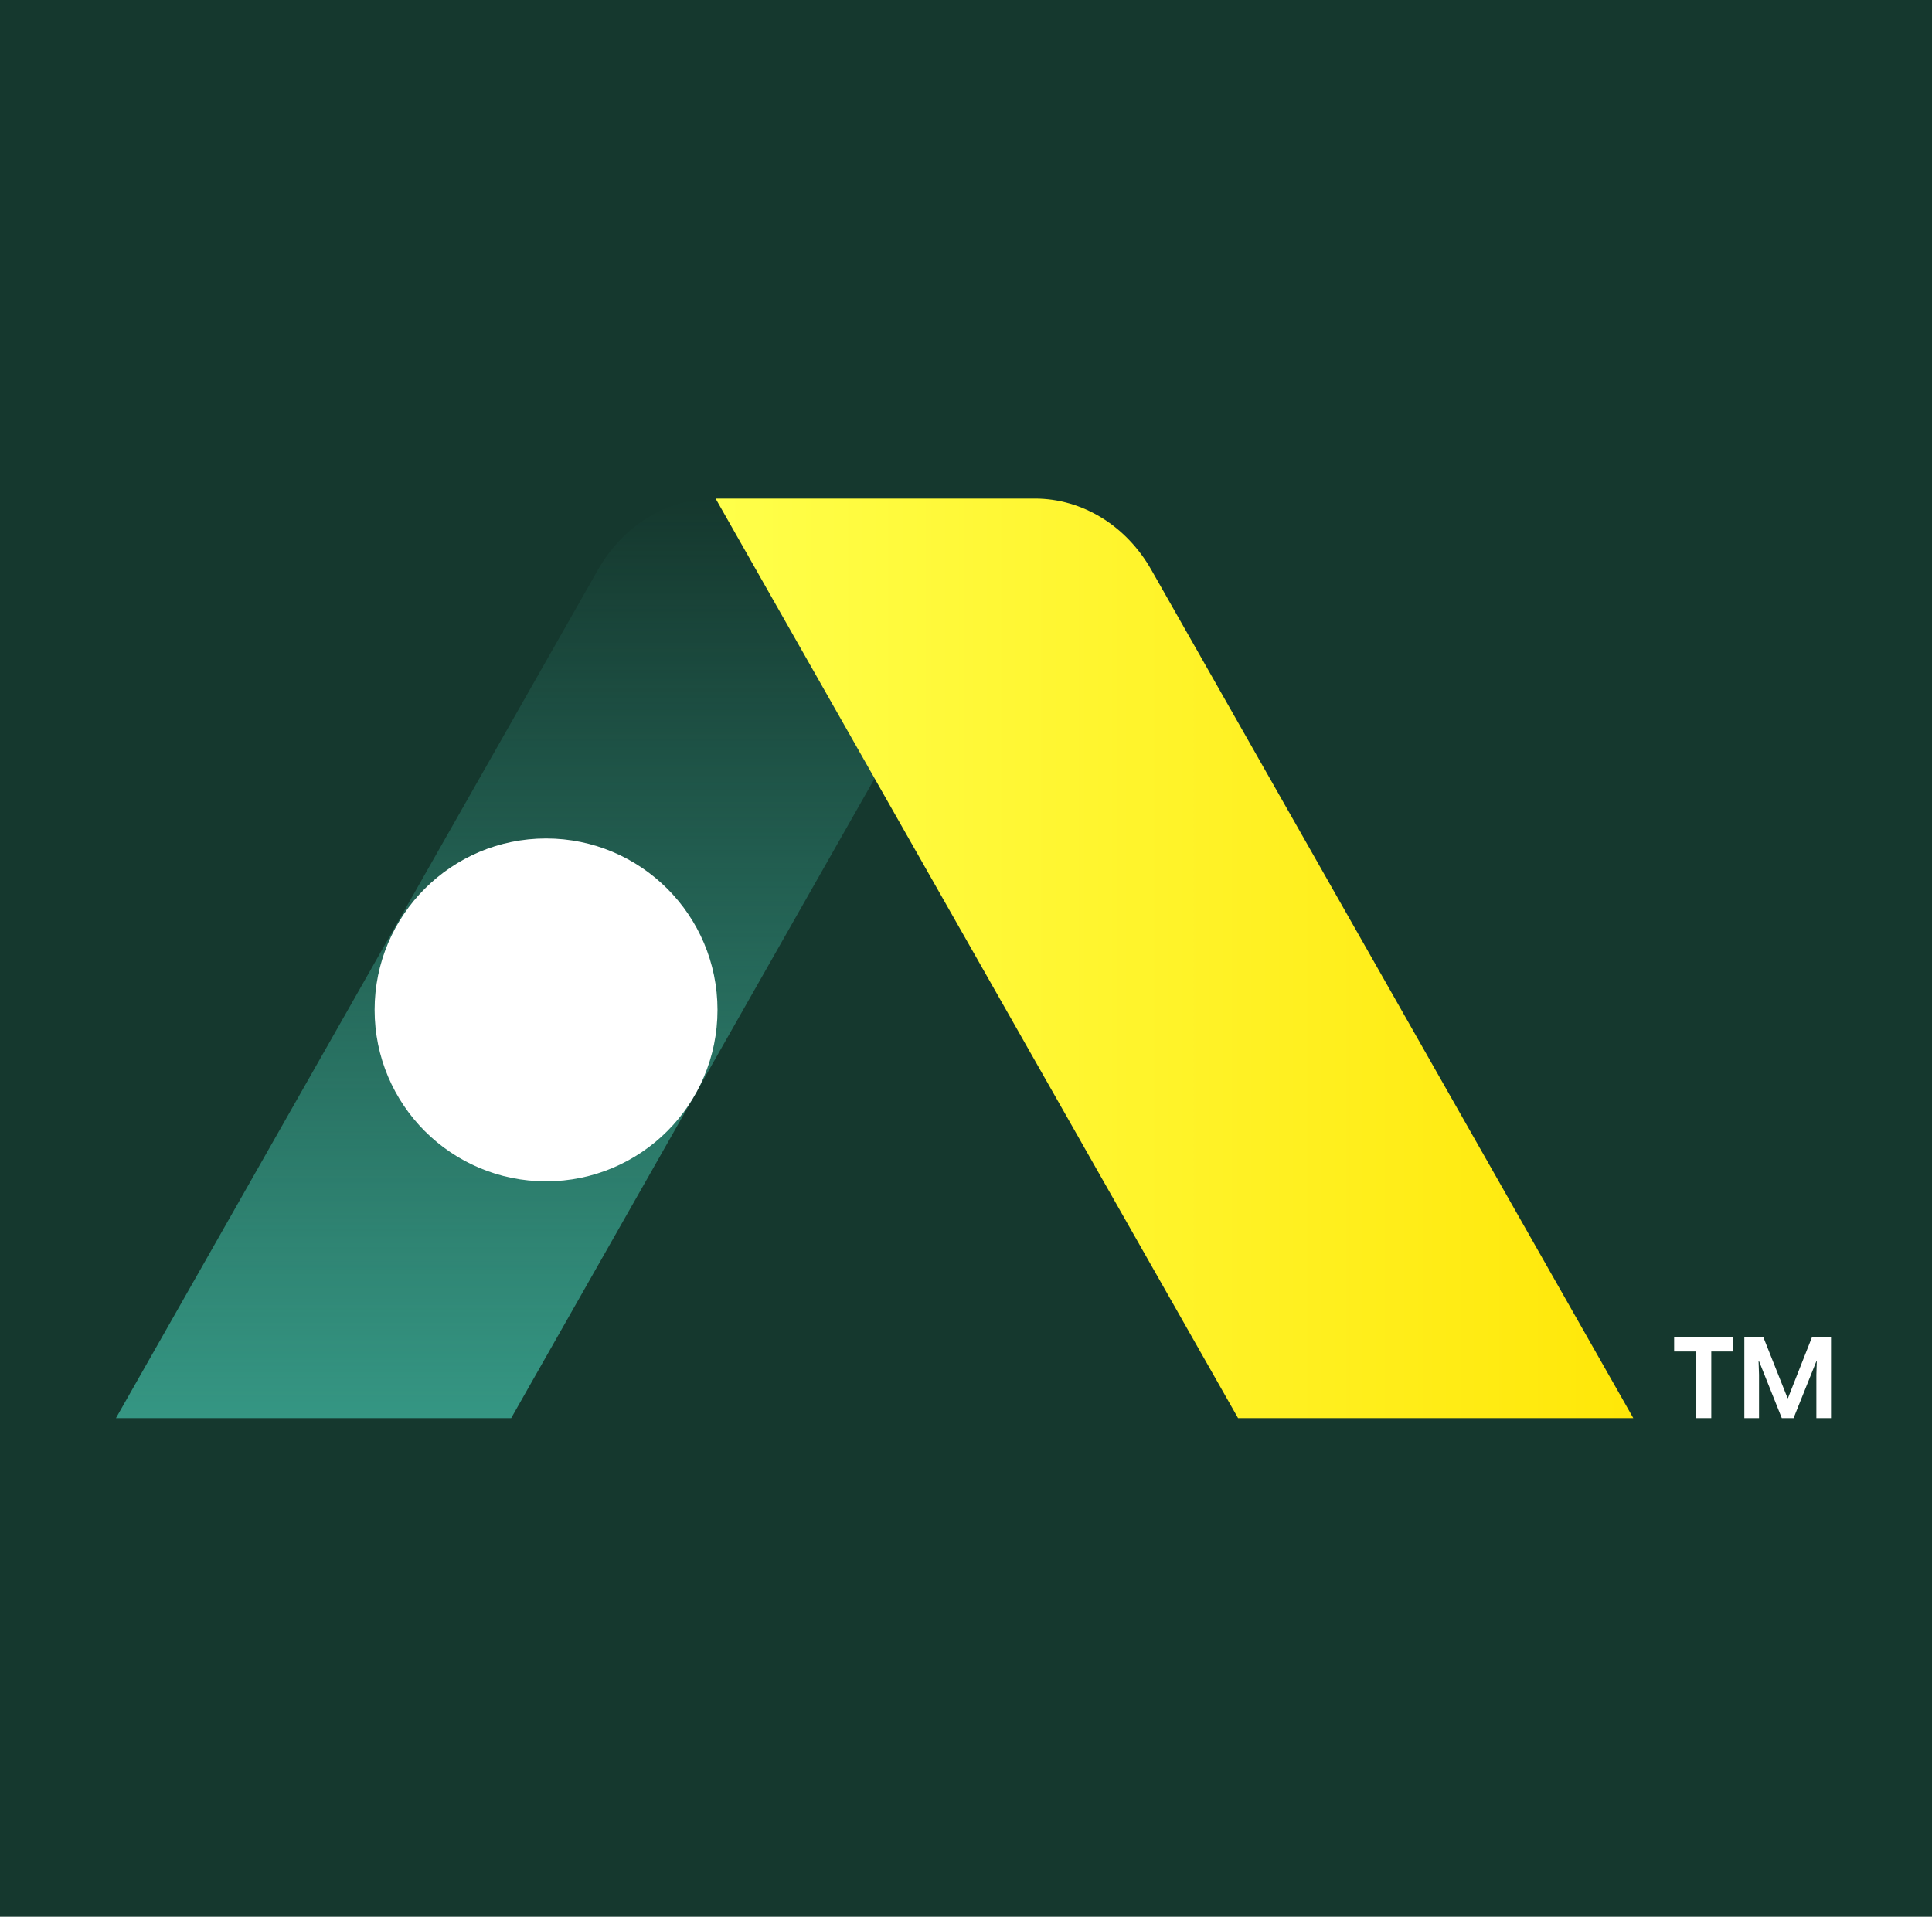
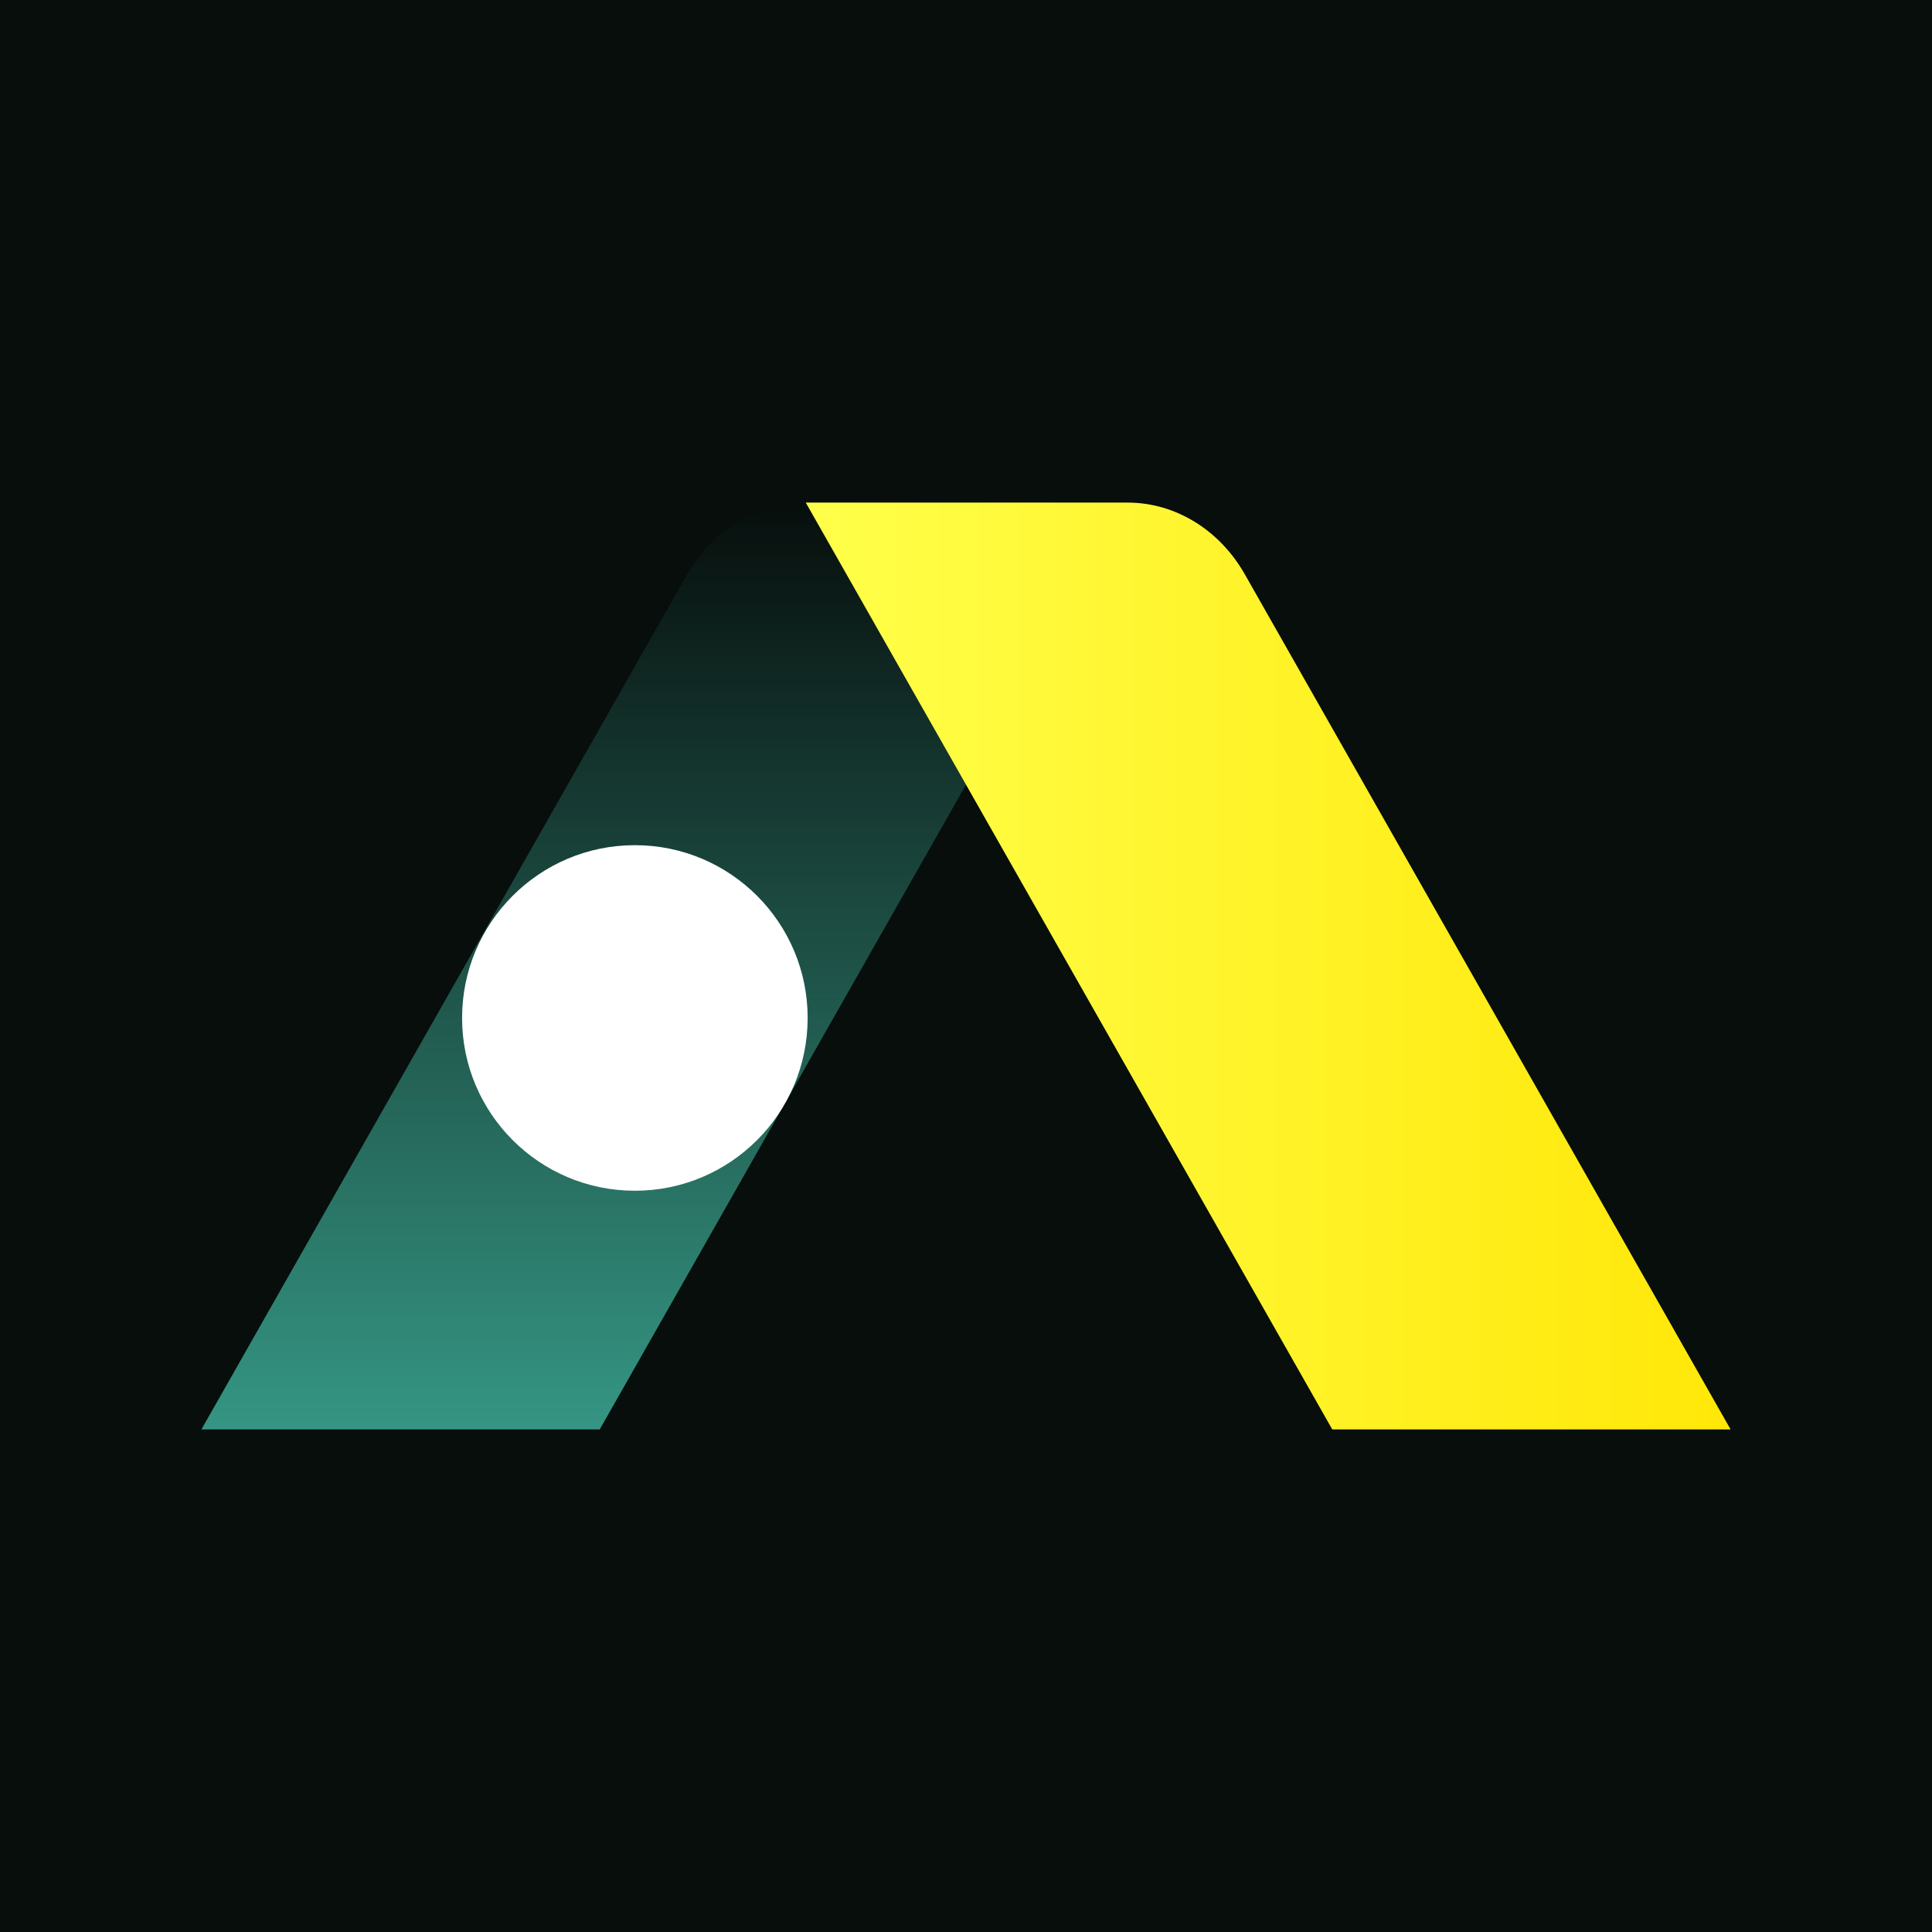
- <svg xmlns="http://www.w3.org/2000/svg" id="AVA_Golf_Logo" data-name="AVA Golf Logo" viewBox="0 0 516 512">
+ <svg xmlns="http://www.w3.org/2000/svg" viewBox="0 0 512 512" width="512" height="512">
  <defs>
-     <style>
-       .cls-1 {
-         fill: url(#linear-gradient-2);
-       }
- 
-       .cls-2 {
-         fill: url(#linear-gradient);
-       }
- 
-       .cls-3 {
-         fill: #fff;
-       }
- 
-       .cls-4 {
-         fill: #15382e;
-       }
-     </style>
-     <linearGradient id="linear-gradient" x1="153.51" y1="135.19" x2="153.51" y2="380.81" gradientTransform="translate(0 514) scale(1 -1)" gradientUnits="userSpaceOnUse">
+     <linearGradient id="g1" x1="153.51" y1="135.19" x2="153.51" y2="380.81" gradientTransform="translate(0 514) scale(1 -1)" gradientUnits="userSpaceOnUse">
      <stop offset="0" stop-color="#359683" />
      <stop offset="1" stop-color="#359683" stop-opacity="0" />
    </linearGradient>
-     <linearGradient id="linear-gradient-2" x1="191.13" y1="258" x2="436.22" y2="258" gradientTransform="translate(0 514) scale(1 -1)" gradientUnits="userSpaceOnUse">
+     <linearGradient id="g2" x1="191.13" y1="258" x2="436.22" y2="258" gradientTransform="translate(0 514) scale(1 -1)" gradientUnits="userSpaceOnUse">
      <stop offset="0" stop-color="#ffff4a" />
      <stop offset="1" stop-color="#ffe708" />
    </linearGradient>
  </defs>
-   <rect class="cls-4" width="516" height="512" />
-   <g id="icon">
-     <path class="cls-2" d="M30.97,378.81h105.56l139.53-245.62h-85.29c-12.61,0-24.34,7.18-31.06,19L30.97,378.81Z" />
-     <circle class="cls-3" cx="145.84" cy="269.77" r="45.79" />
-     <path class="cls-1" d="M436.22,378.81h-105.56l-139.53-245.62h85.29c12.61,0,24.34,7.18,31.06,19l128.74,226.62Z" />
-     <g id="TradeMark">
-       <polygon class="cls-3" points="447.13 361.02 453.05 361.02 453.05 378.81 457.05 378.81 457.05 361.02 462.93 361.02 462.93 357.26 447.13 357.26 447.13 361.02" />
-       <polygon class="cls-3" points="483.92 357.26 477.53 373.47 477.42 373.47 470.98 357.26 465.88 357.26 465.88 378.81 469.8 378.81 469.8 367.22 469.68 363.57 469.79 363.57 475.88 378.81 479.03 378.81 485.14 363.57 485.23 363.57 485.12 367.22 485.12 378.81 489.03 378.81 489.03 357.26 483.92 357.26" />
-     </g>
+   <rect width="512" height="512" fill="#070e0c" />
+   <g transform="translate(22.405 0)">
+     <path fill="url(#g1)" d="M30.97,378.81h105.56l139.53-245.62h-85.29c-12.61,0-24.34,7.18-31.06,19L30.97,378.81Z" />
+     <circle fill="#fff" cx="145.84" cy="269.77" r="45.79" />
+     <path fill="url(#g2)" d="M436.22,378.81h-105.56l-139.53-245.62h85.29c12.61,0,24.34,7.18,31.06,19l128.74,226.62Z" />
  </g>
</svg>
